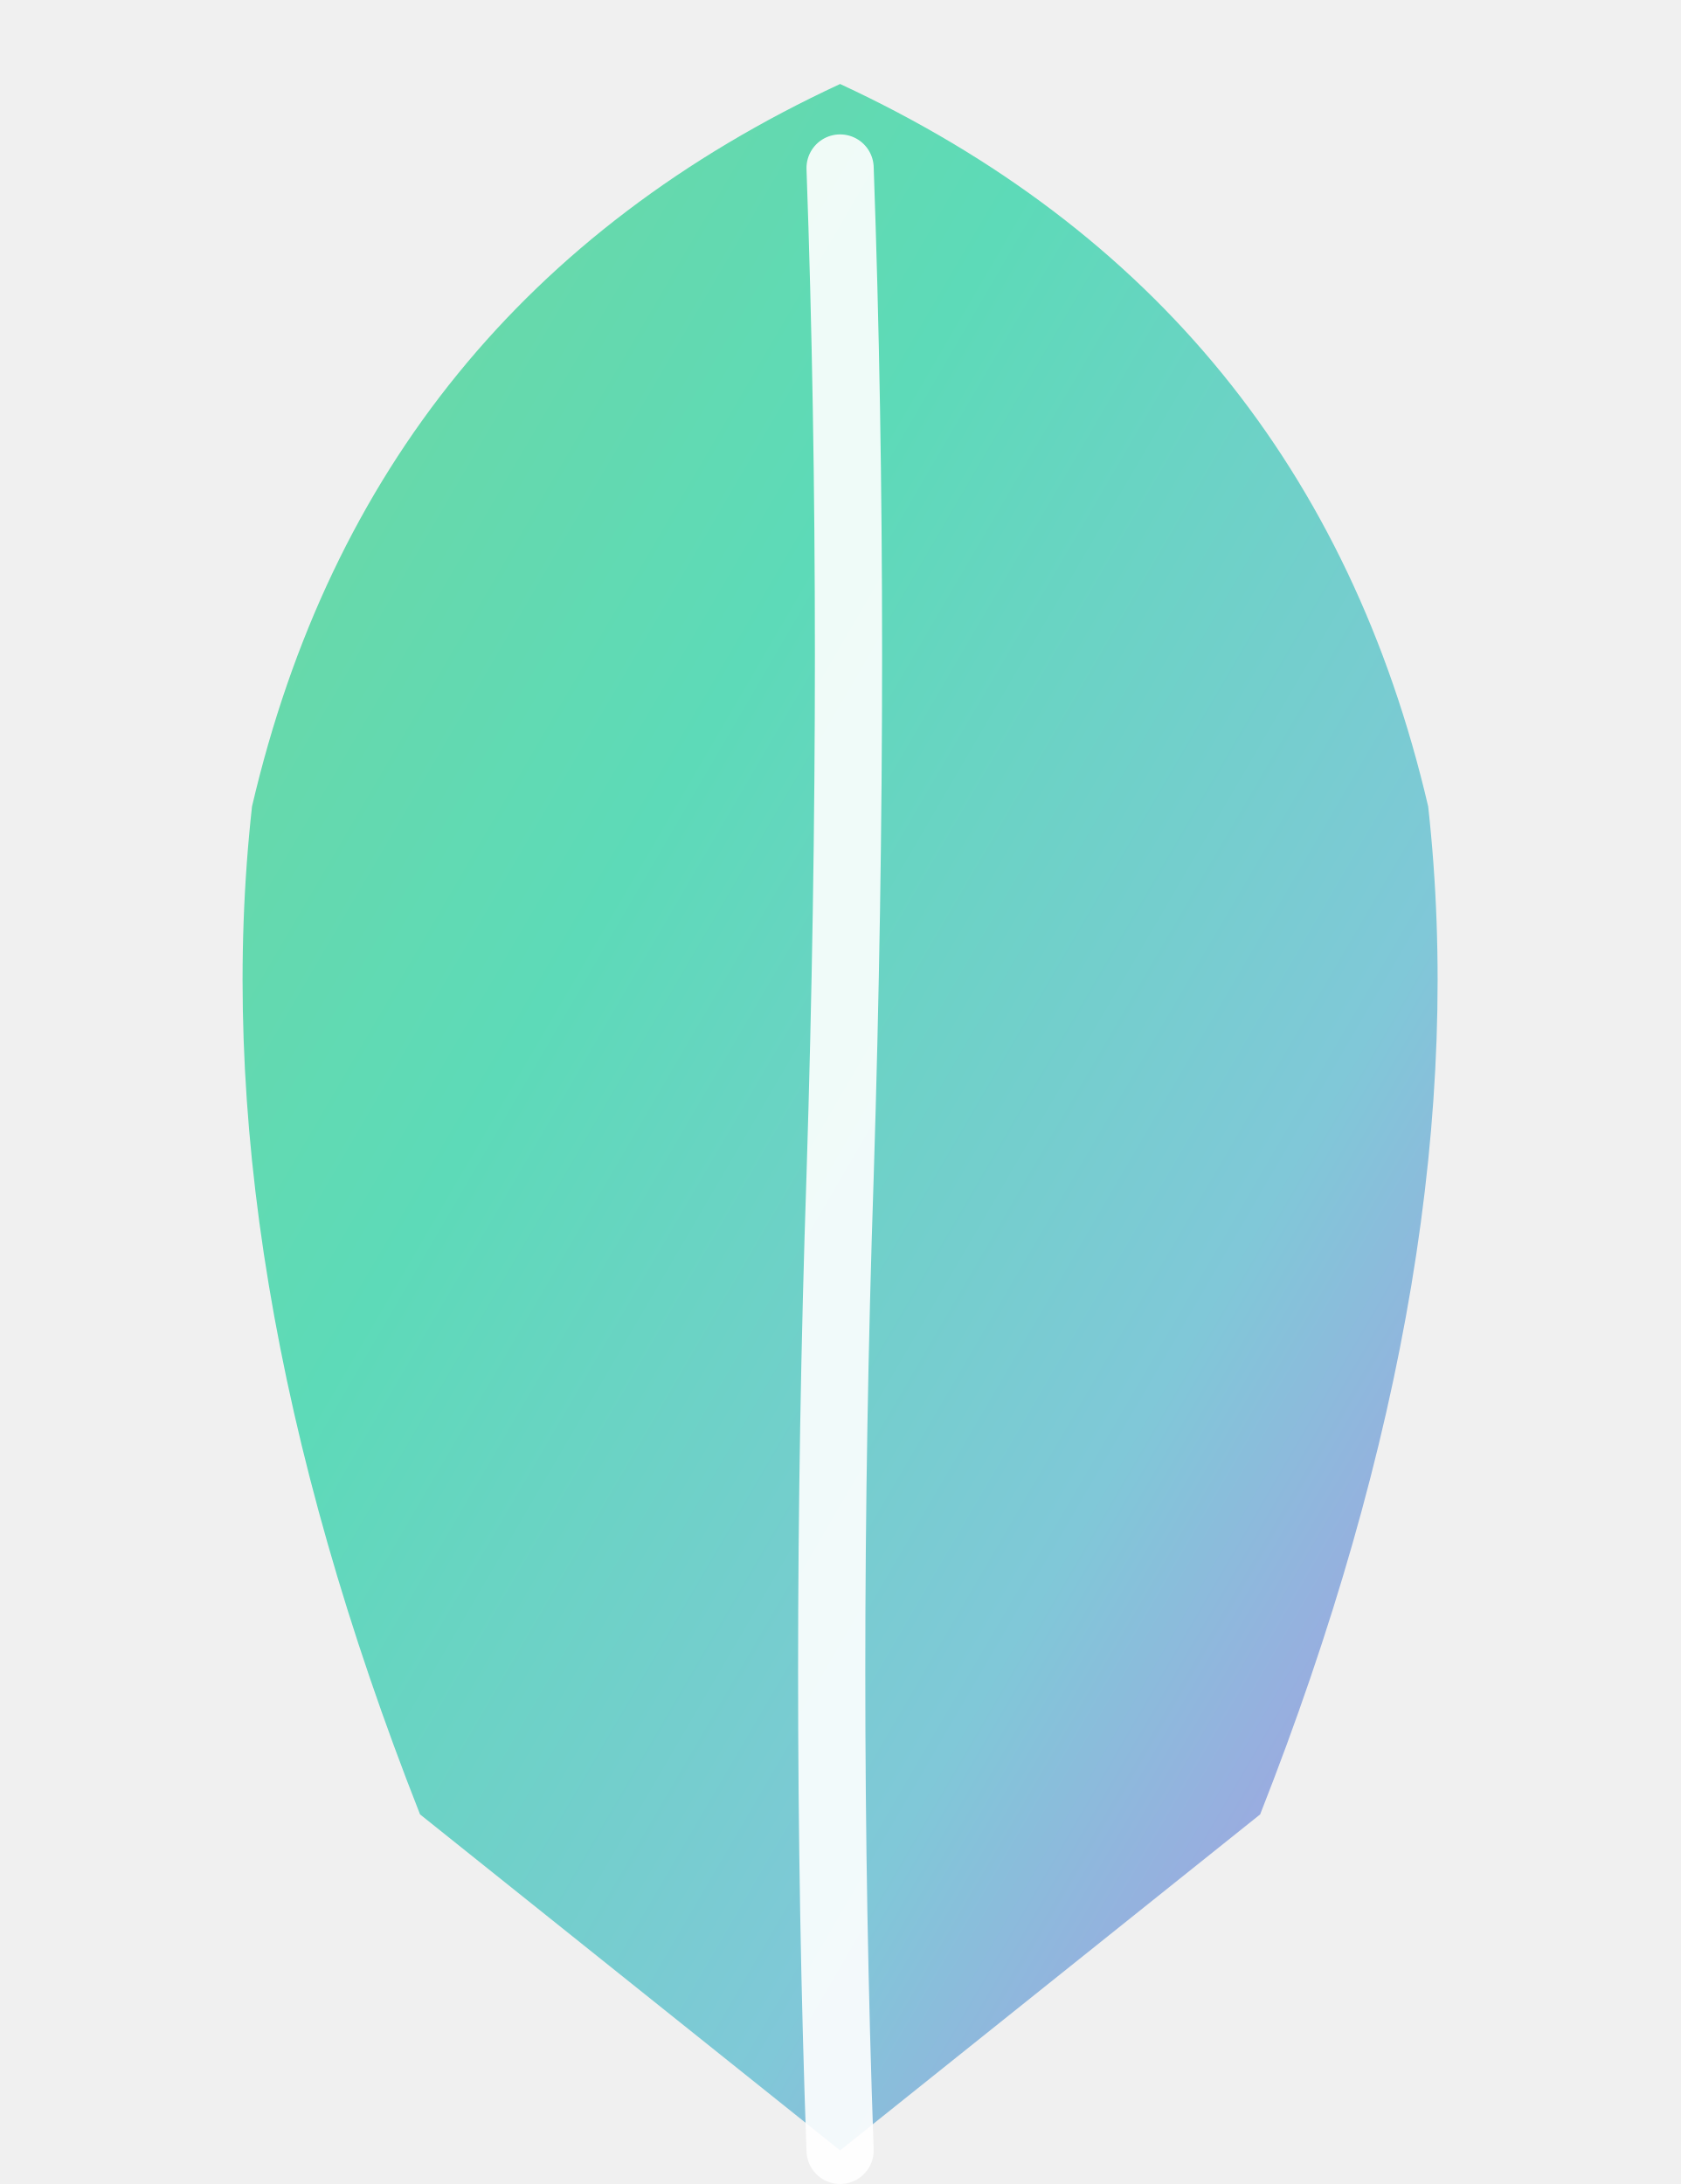
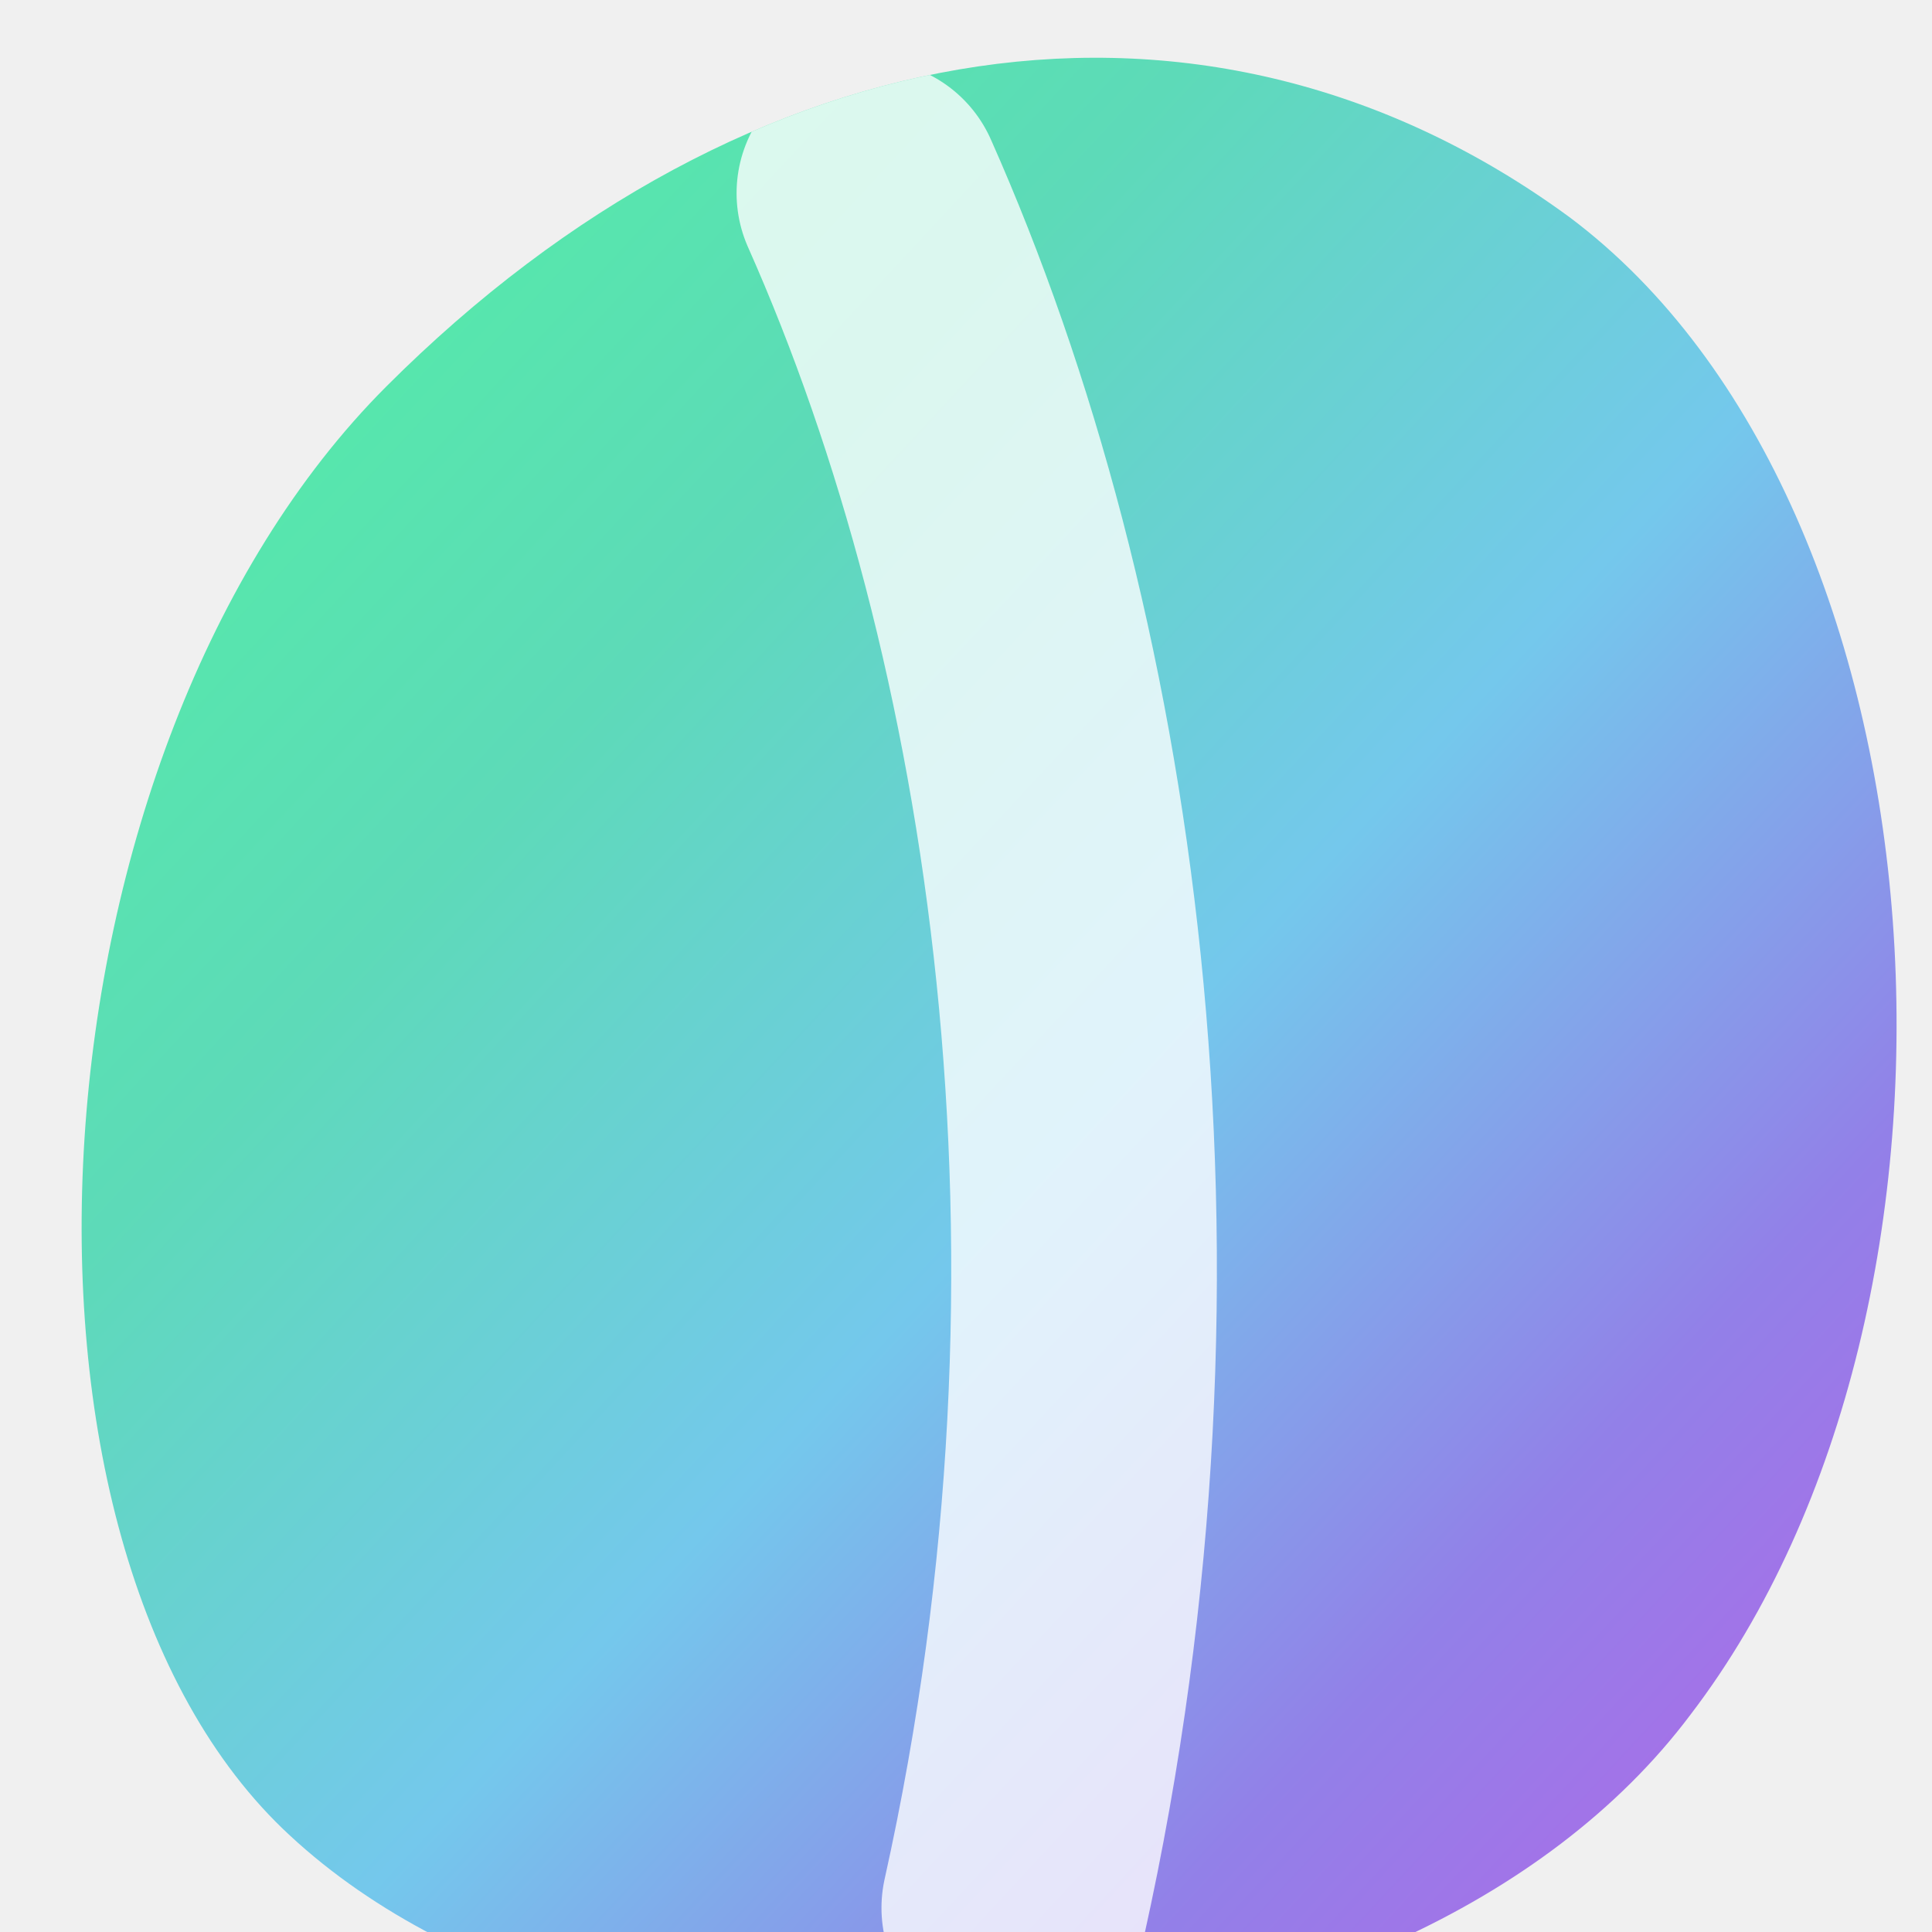
- <svg xmlns="http://www.w3.org/2000/svg" viewBox="0 0 100 130" width="100" height="130">
+ <svg xmlns="http://www.w3.org/2000/svg" viewBox="0 0 160 160">
  <defs>
-     <linearGradient id="leafGrad" x1="0%" y1="0%" x2="100%" y2="100%">
-       <stop offset="0%" style="stop-color:#6FD8A0;stop-opacity:1" />
-       <stop offset="35%" style="stop-color:#5DDAB8;stop-opacity:1" />
-       <stop offset="70%" style="stop-color:#80C8D8;stop-opacity:1" />
-       <stop offset="100%" style="stop-color:#B48FE8;stop-opacity:1" />
+     <linearGradient id="leafGrad" x1="5%" y1="5%" x2="95%" y2="95%">
+       <stop offset="0%" stop-color="#52F0A4" />
+       <stop offset="28%" stop-color="#5DDAB8" />
+       <stop offset="55%" stop-color="#74C8EC" />
+       <stop offset="80%" stop-color="#9280E8" />
+       <stop offset="100%" stop-color="#B068E8" />
    </linearGradient>
+     <clipPath id="leafClip">
+       <path d="M 130 18 C 162 42 166 108 140 142 C 116 174 52 178 24 152 C -2 128 2 62 32 32 C 62 2 100 -4 130 18 Z" />
+     </clipPath>
  </defs>
-   <path d="M 50 5 Q 78 18 85 48 Q 88 75 75 108 Q 50 128 50 128 Q 50 128 25 108 Q 12 75 15 48 Q 22 18 50 5 Z" fill="url(#leafGrad)" />
-   <path d="M 50 10 Q 51 38 50 70 Q 49 100 50 128" fill="none" stroke="white" stroke-width="4" stroke-linecap="round" stroke-linejoin="round" opacity="0.9" />
+   <path d="M 130 18 C 162 42 166 108 140 142 C 116 174 52 178 24 152 C -2 128 2 62 32 32 C 62 2 100 -4 130 18 Z" fill="url(#leafGrad)" />
+   <path d="M 72 16 C 88 52 96 104 84 158" fill="none" stroke="white" stroke-width="22" stroke-linecap="round" opacity="0.78" clip-path="url(#leafClip)" />
</svg>
